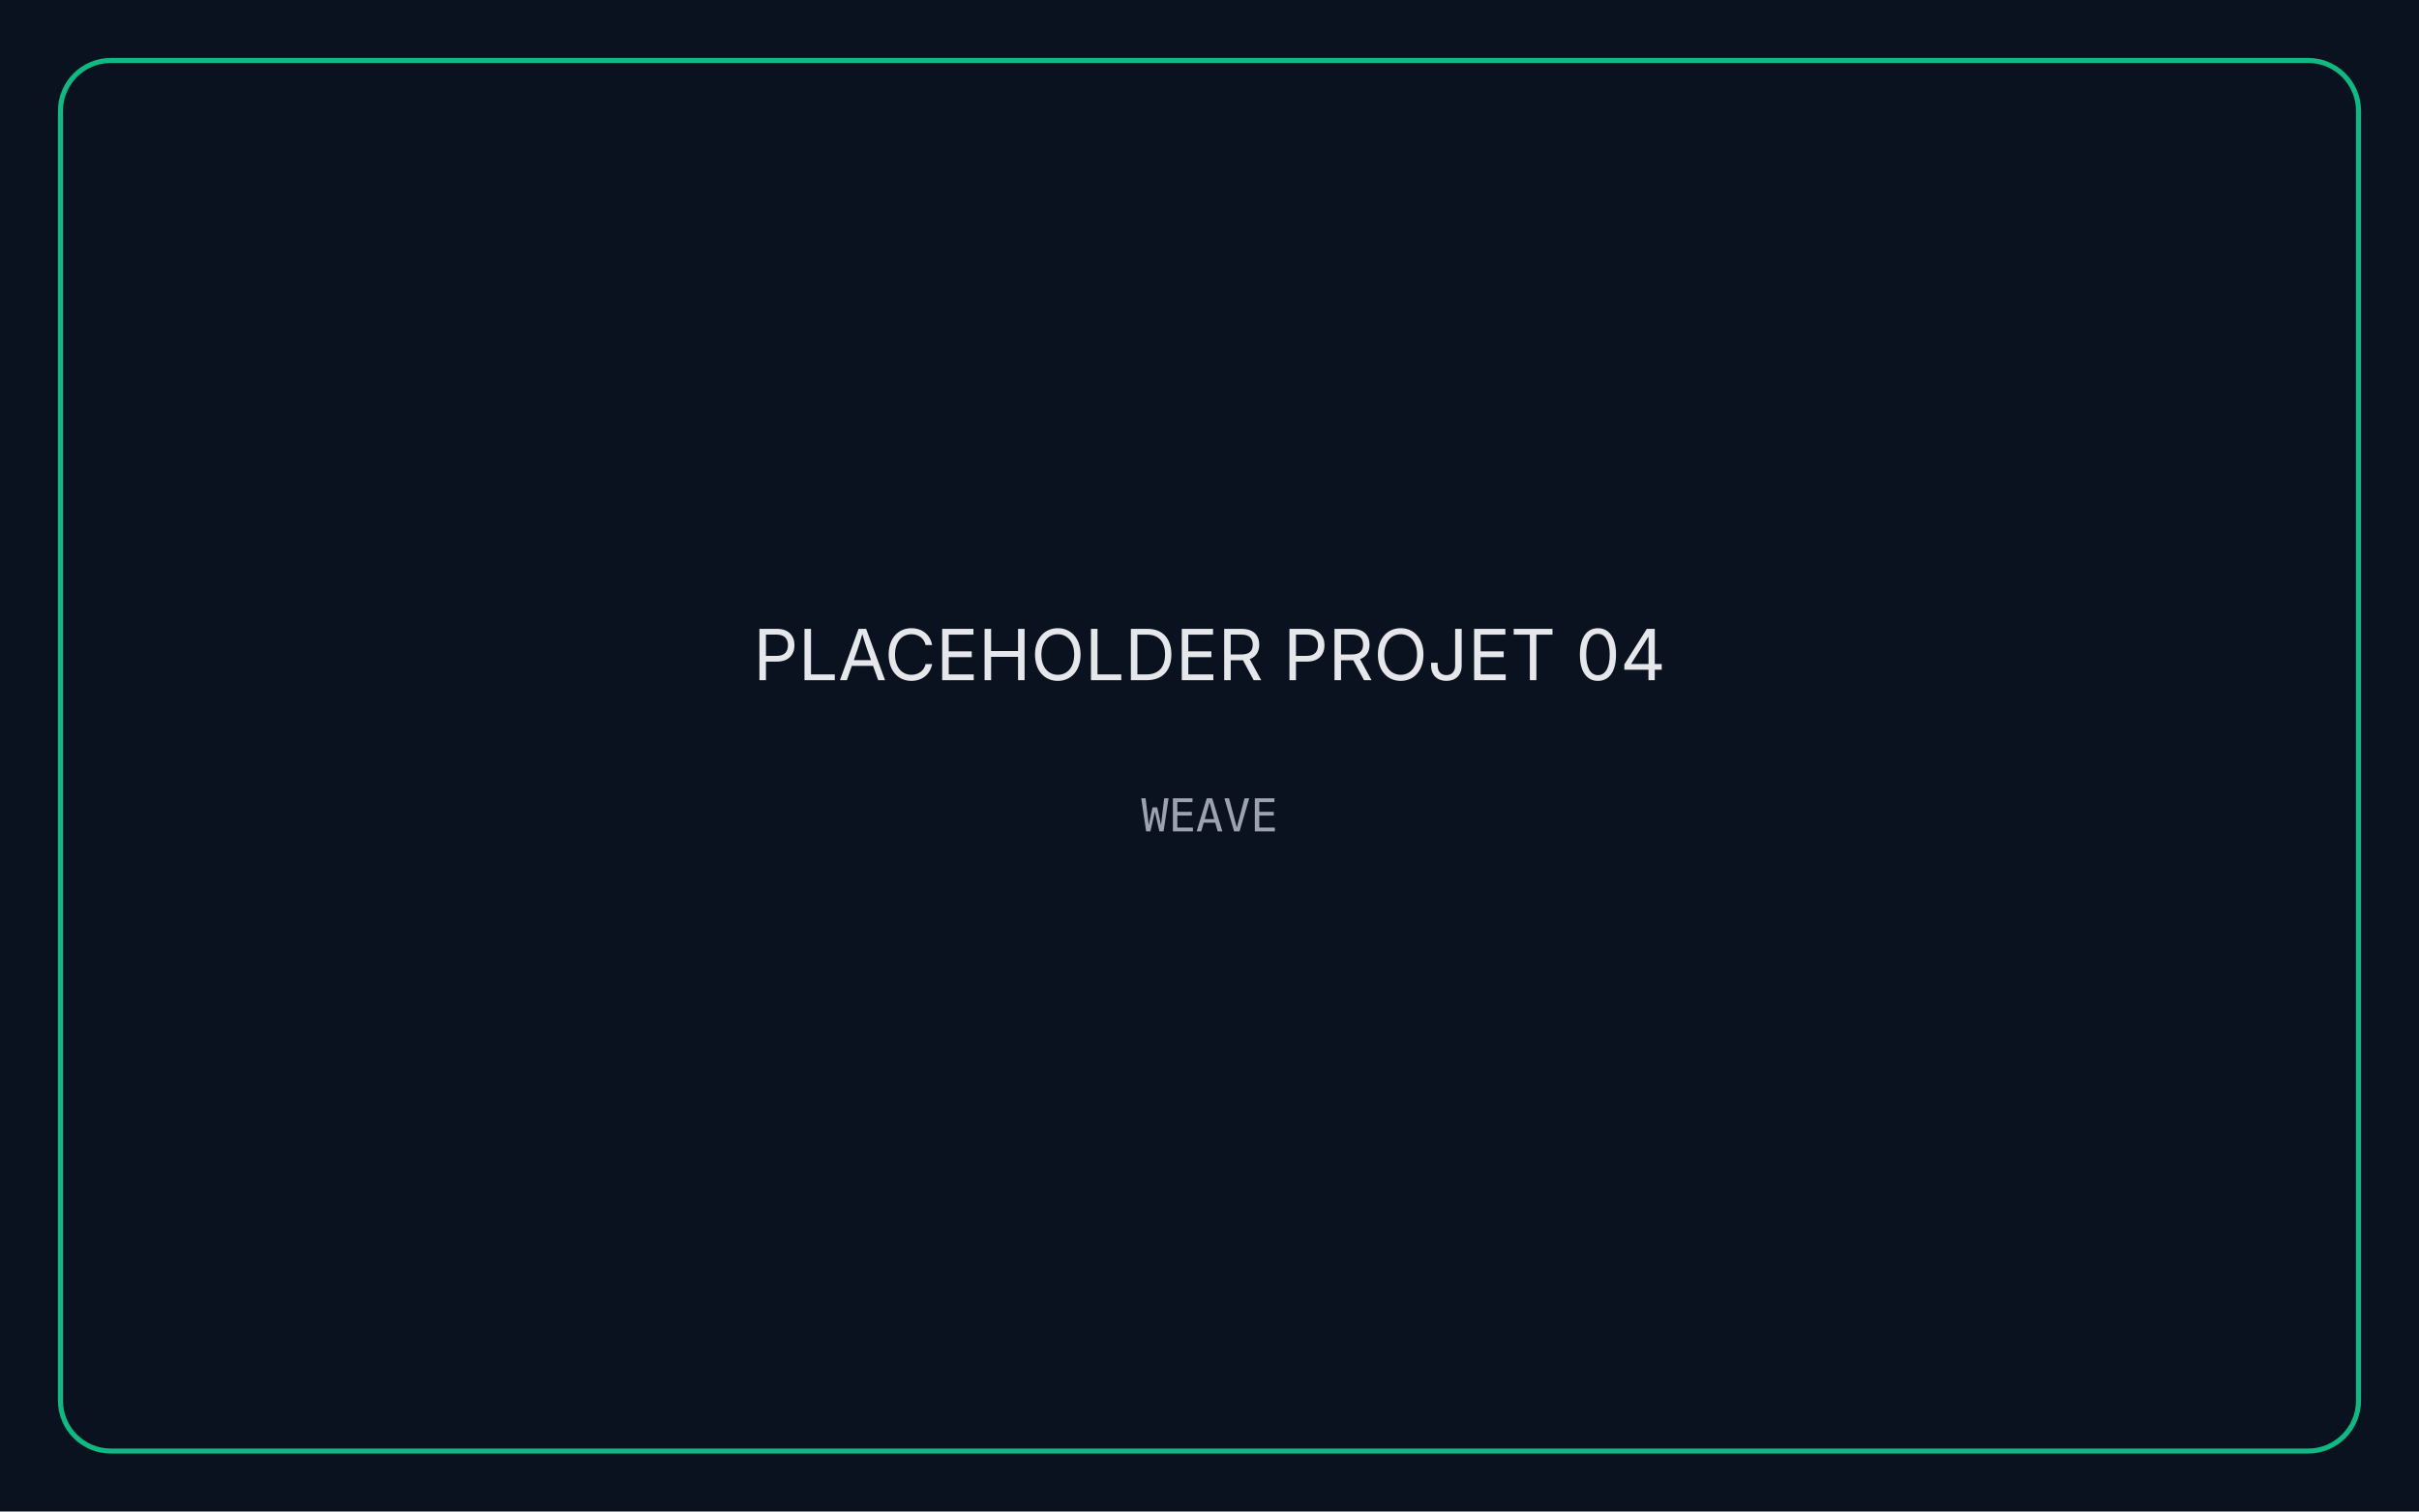
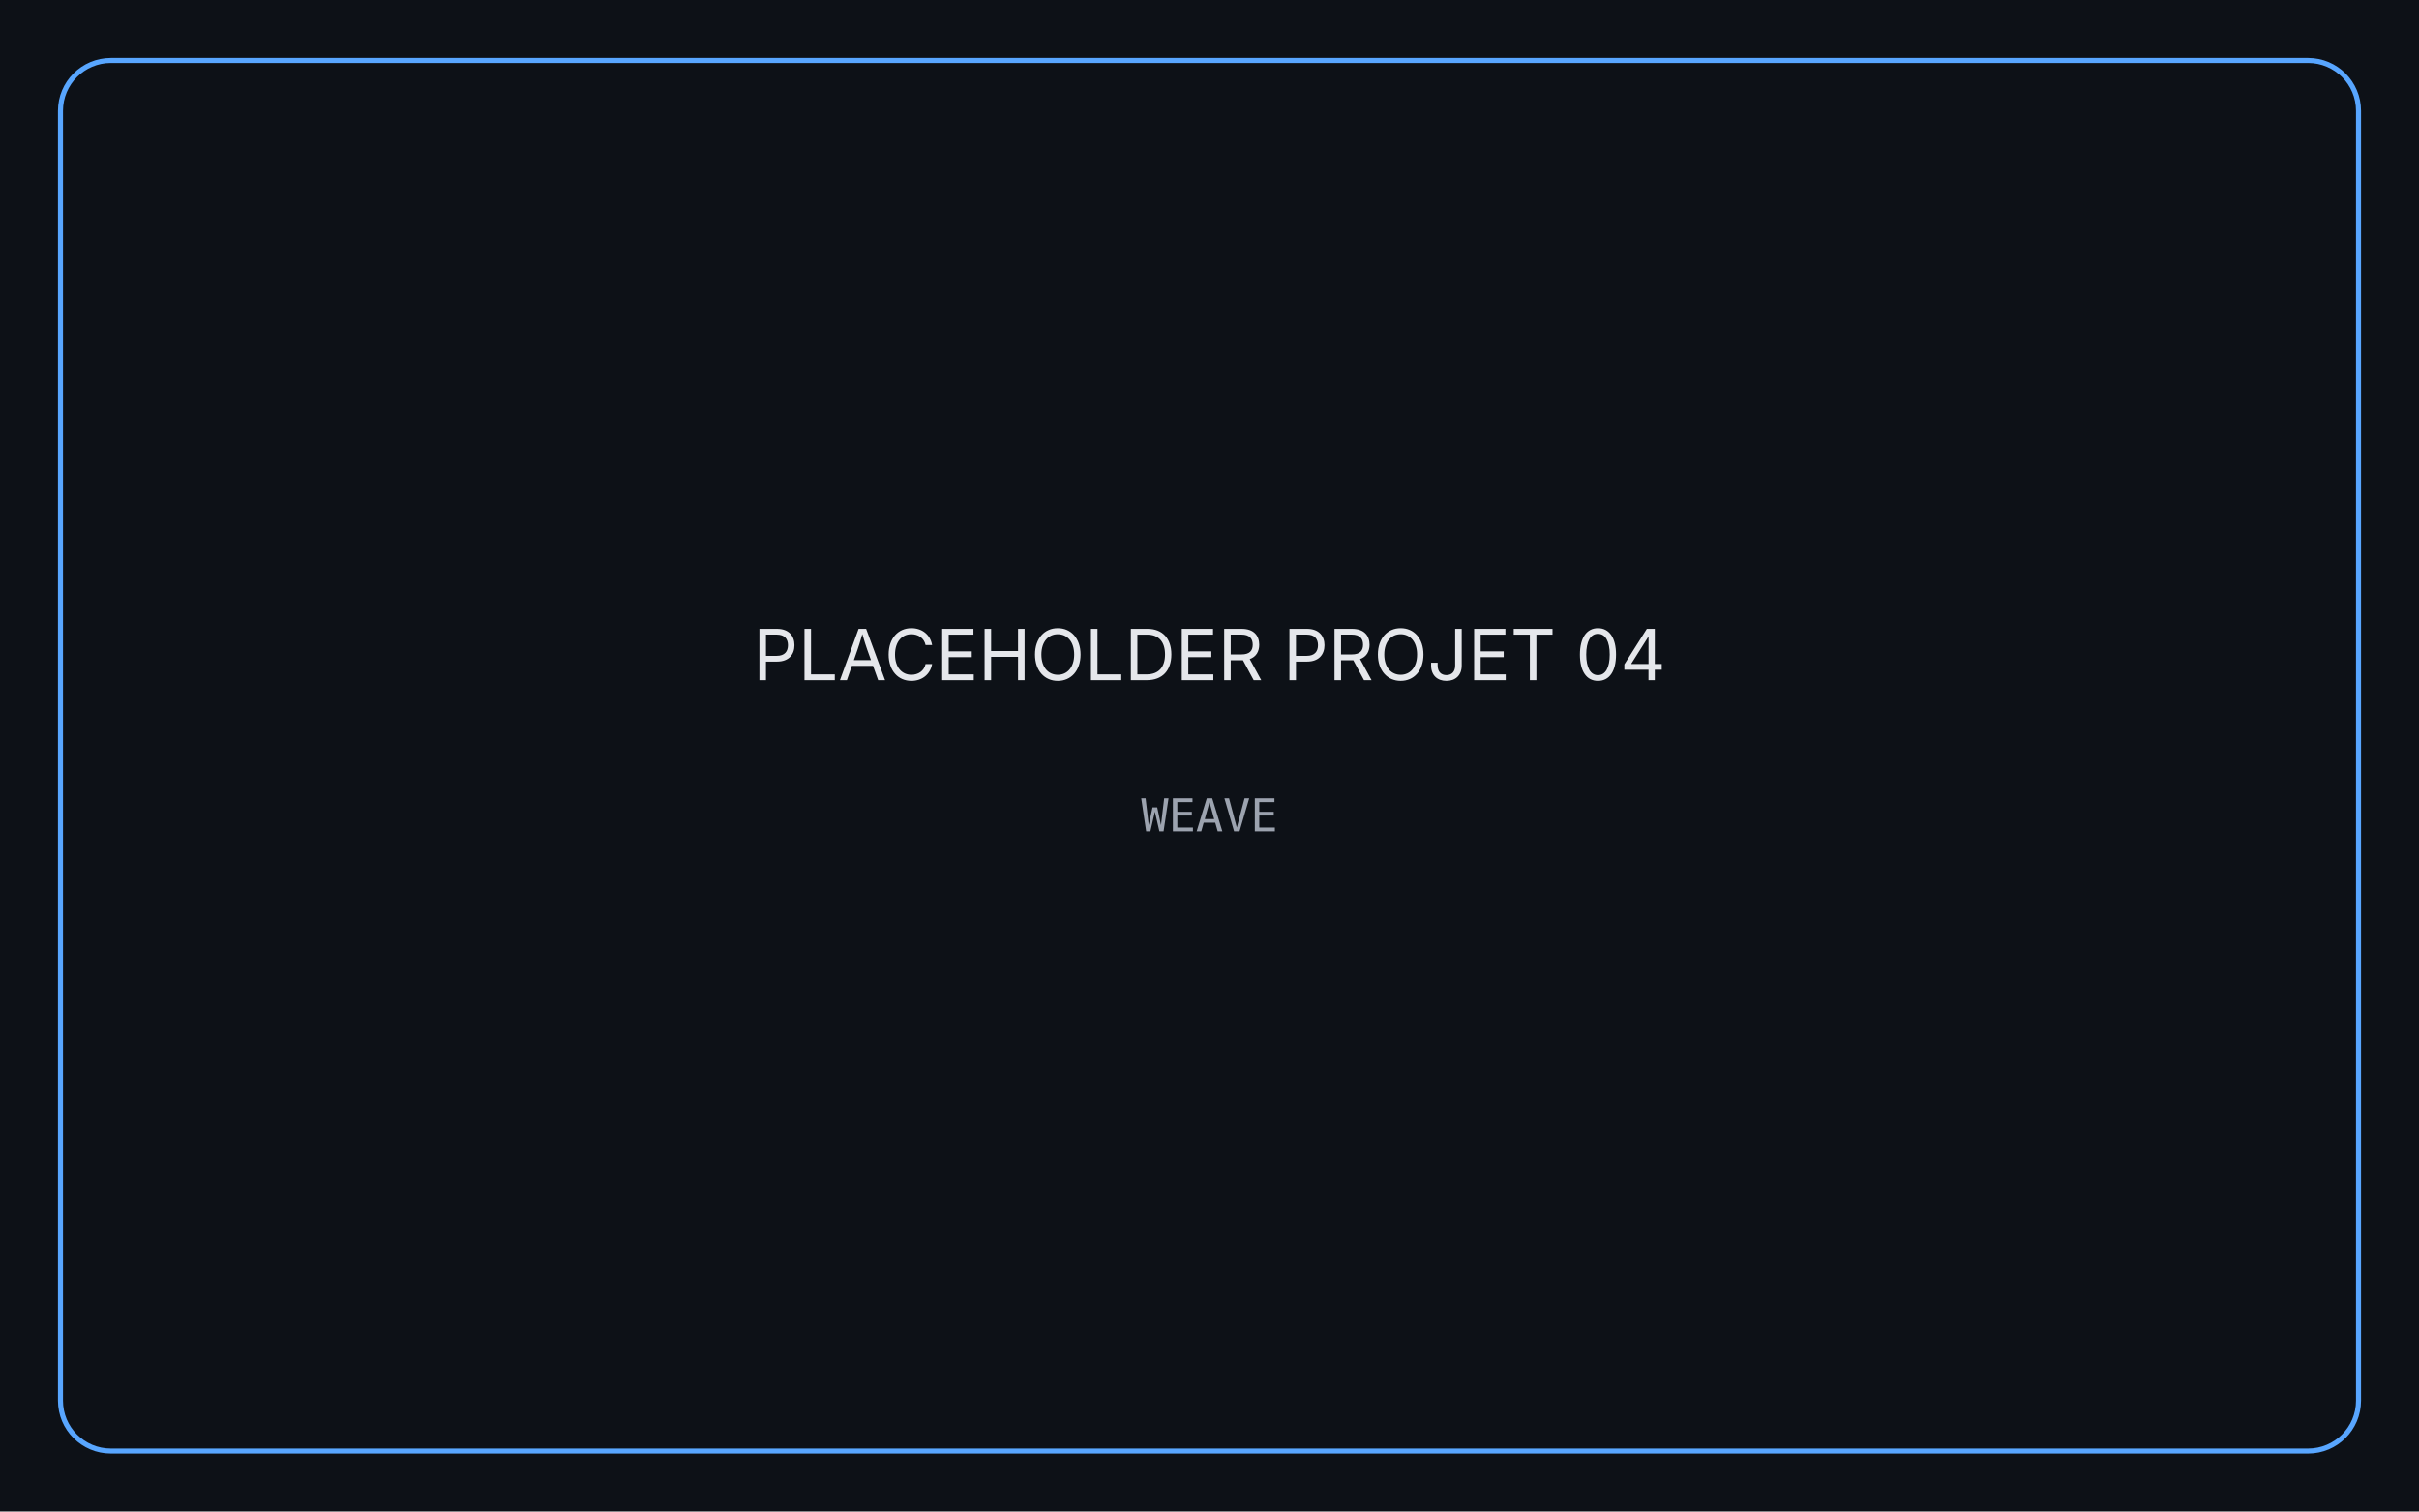
<svg xmlns="http://www.w3.org/2000/svg" width="960" height="600" viewBox="0 0 960 600">
-   <rect width="960" height="600" fill="#0a1220" />
-   <rect x="24" y="24" width="912" height="552" rx="20" fill="none" stroke="#10b981" stroke-width="2" />
+   <rect width="960" height="600" fill="#0d1117" />
+   <rect x="24" y="24" width="912" height="552" rx="20" fill="none" stroke="#58a6ff" stroke-width="2" />
  <text x="50%" y="45%" text-anchor="middle" fill="#e5e7eb" font-size="28" font-family="Inter, sans-serif">PLACEHOLDER PROJET 04</text>
  <text x="50%" y="55%" text-anchor="middle" fill="#9ca3af" font-size="18" font-family="Fira Code, monospace">WEAVE</text>
</svg>
